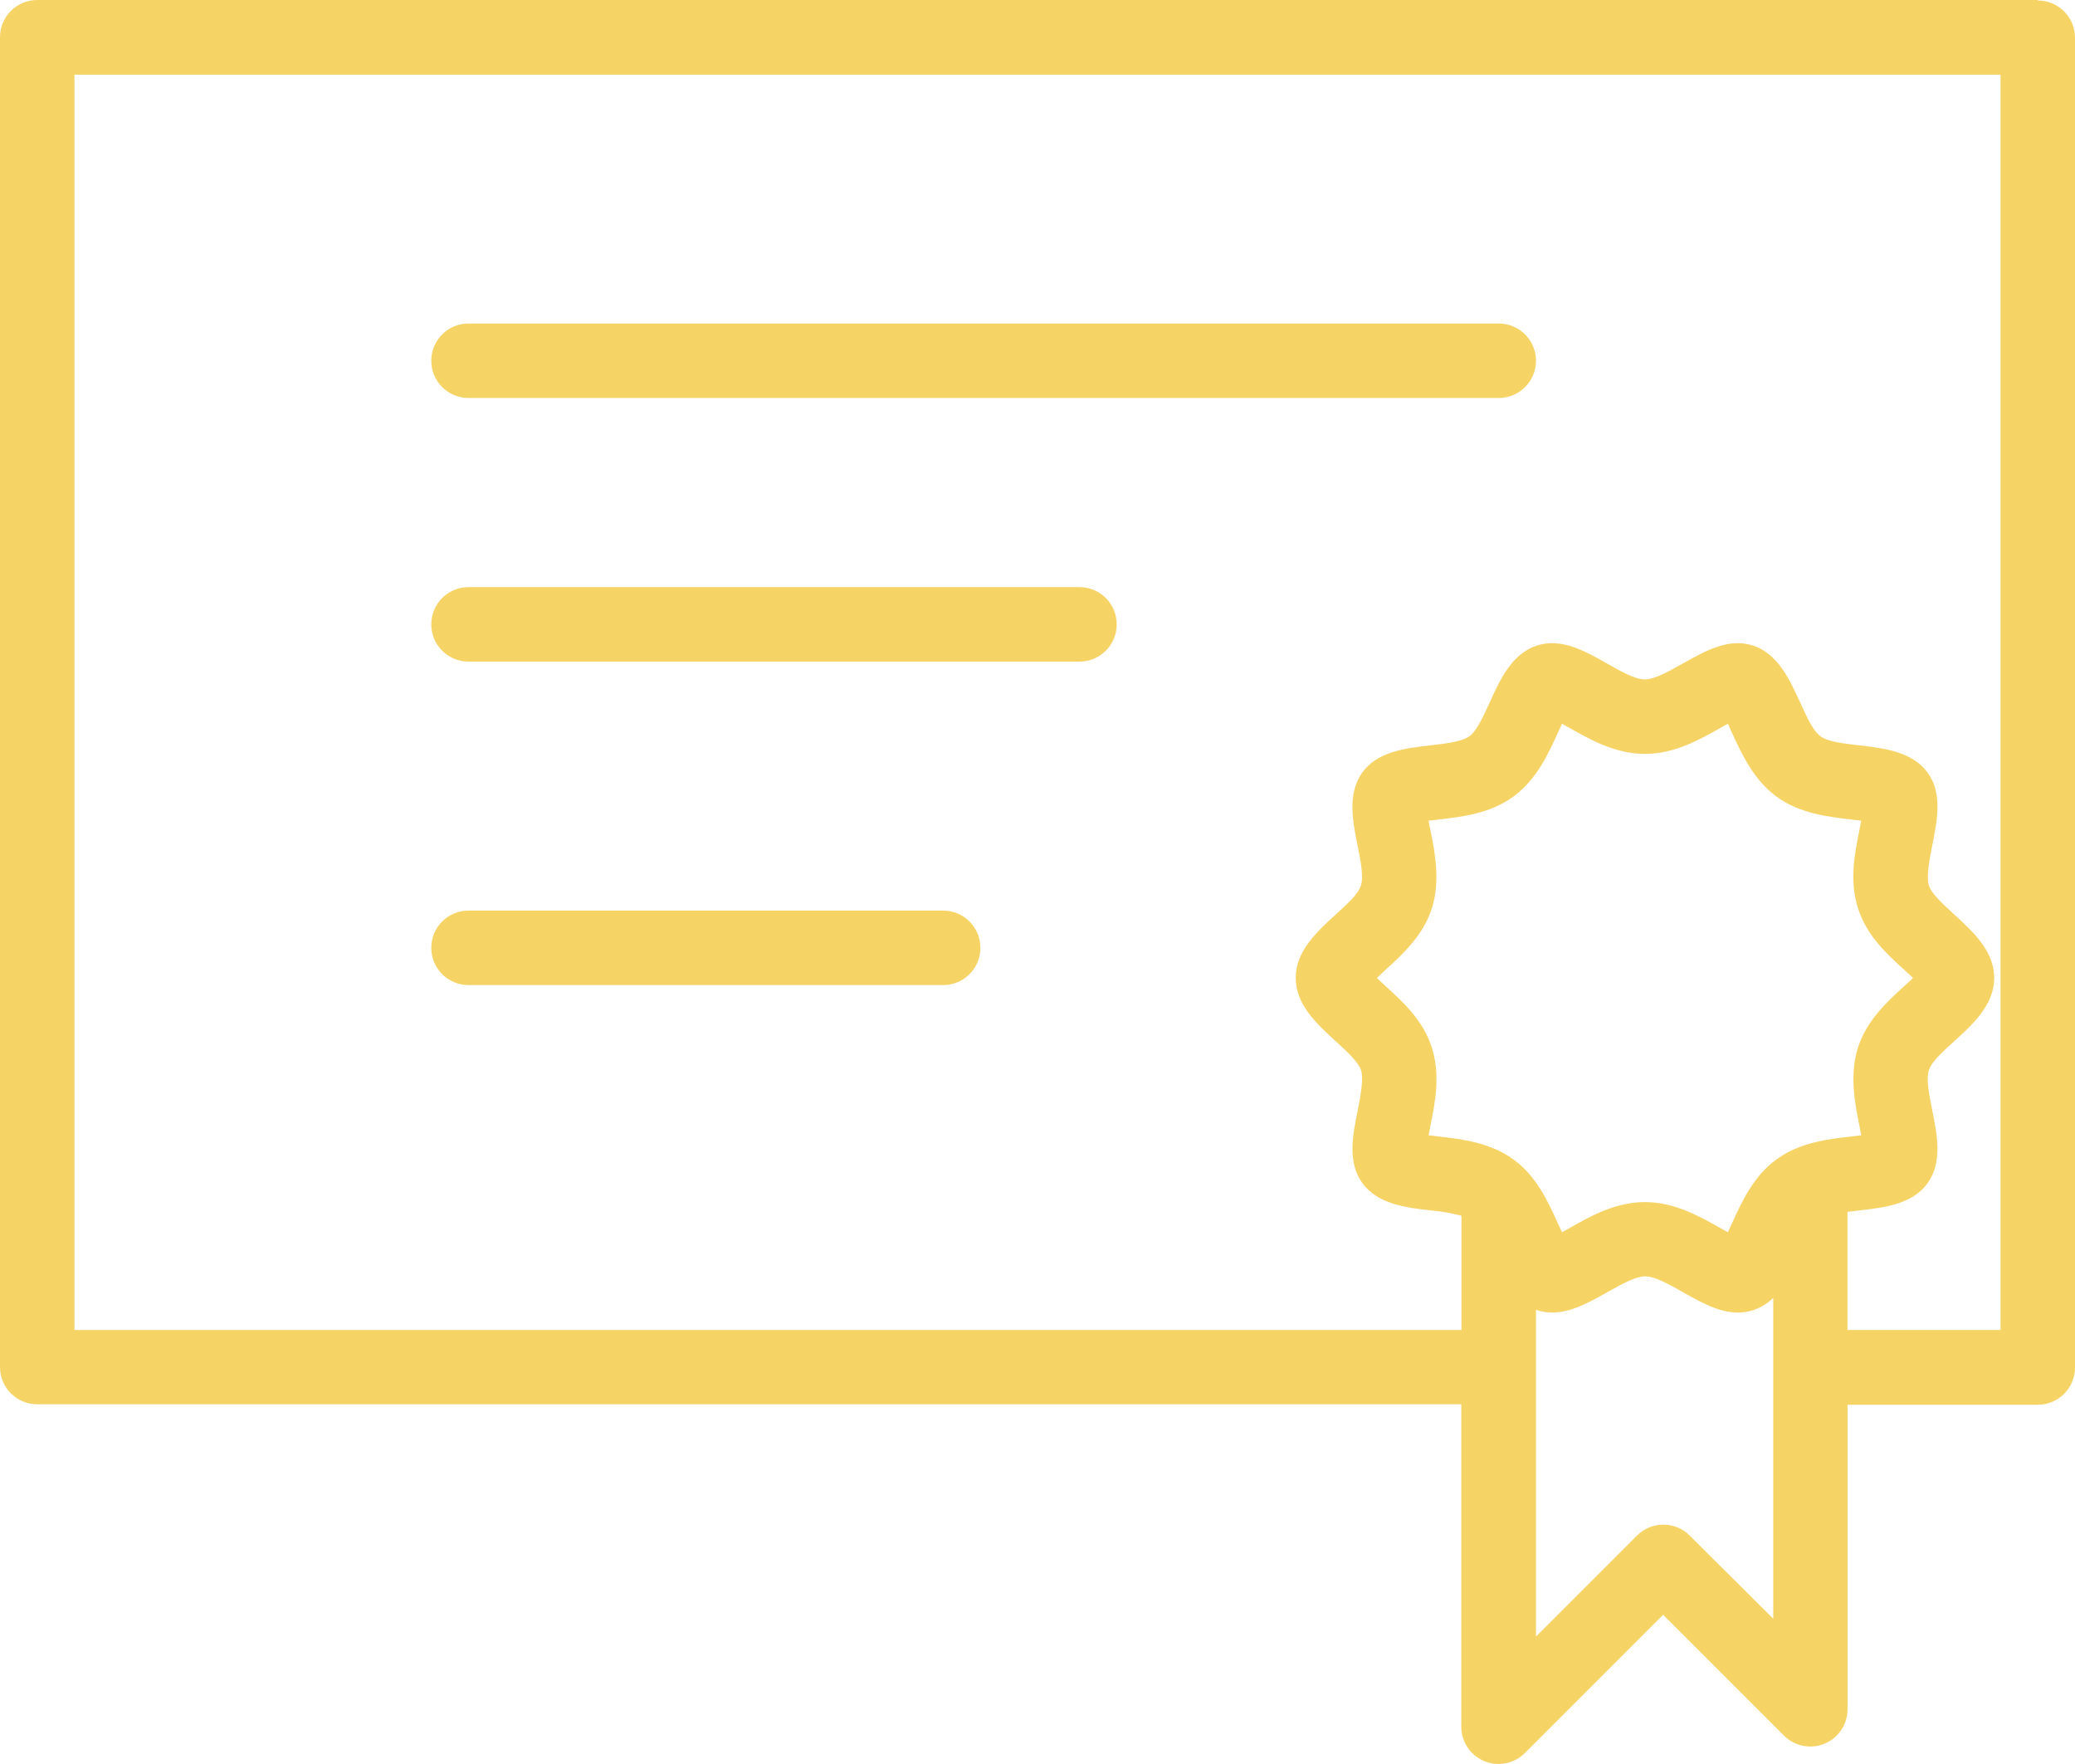
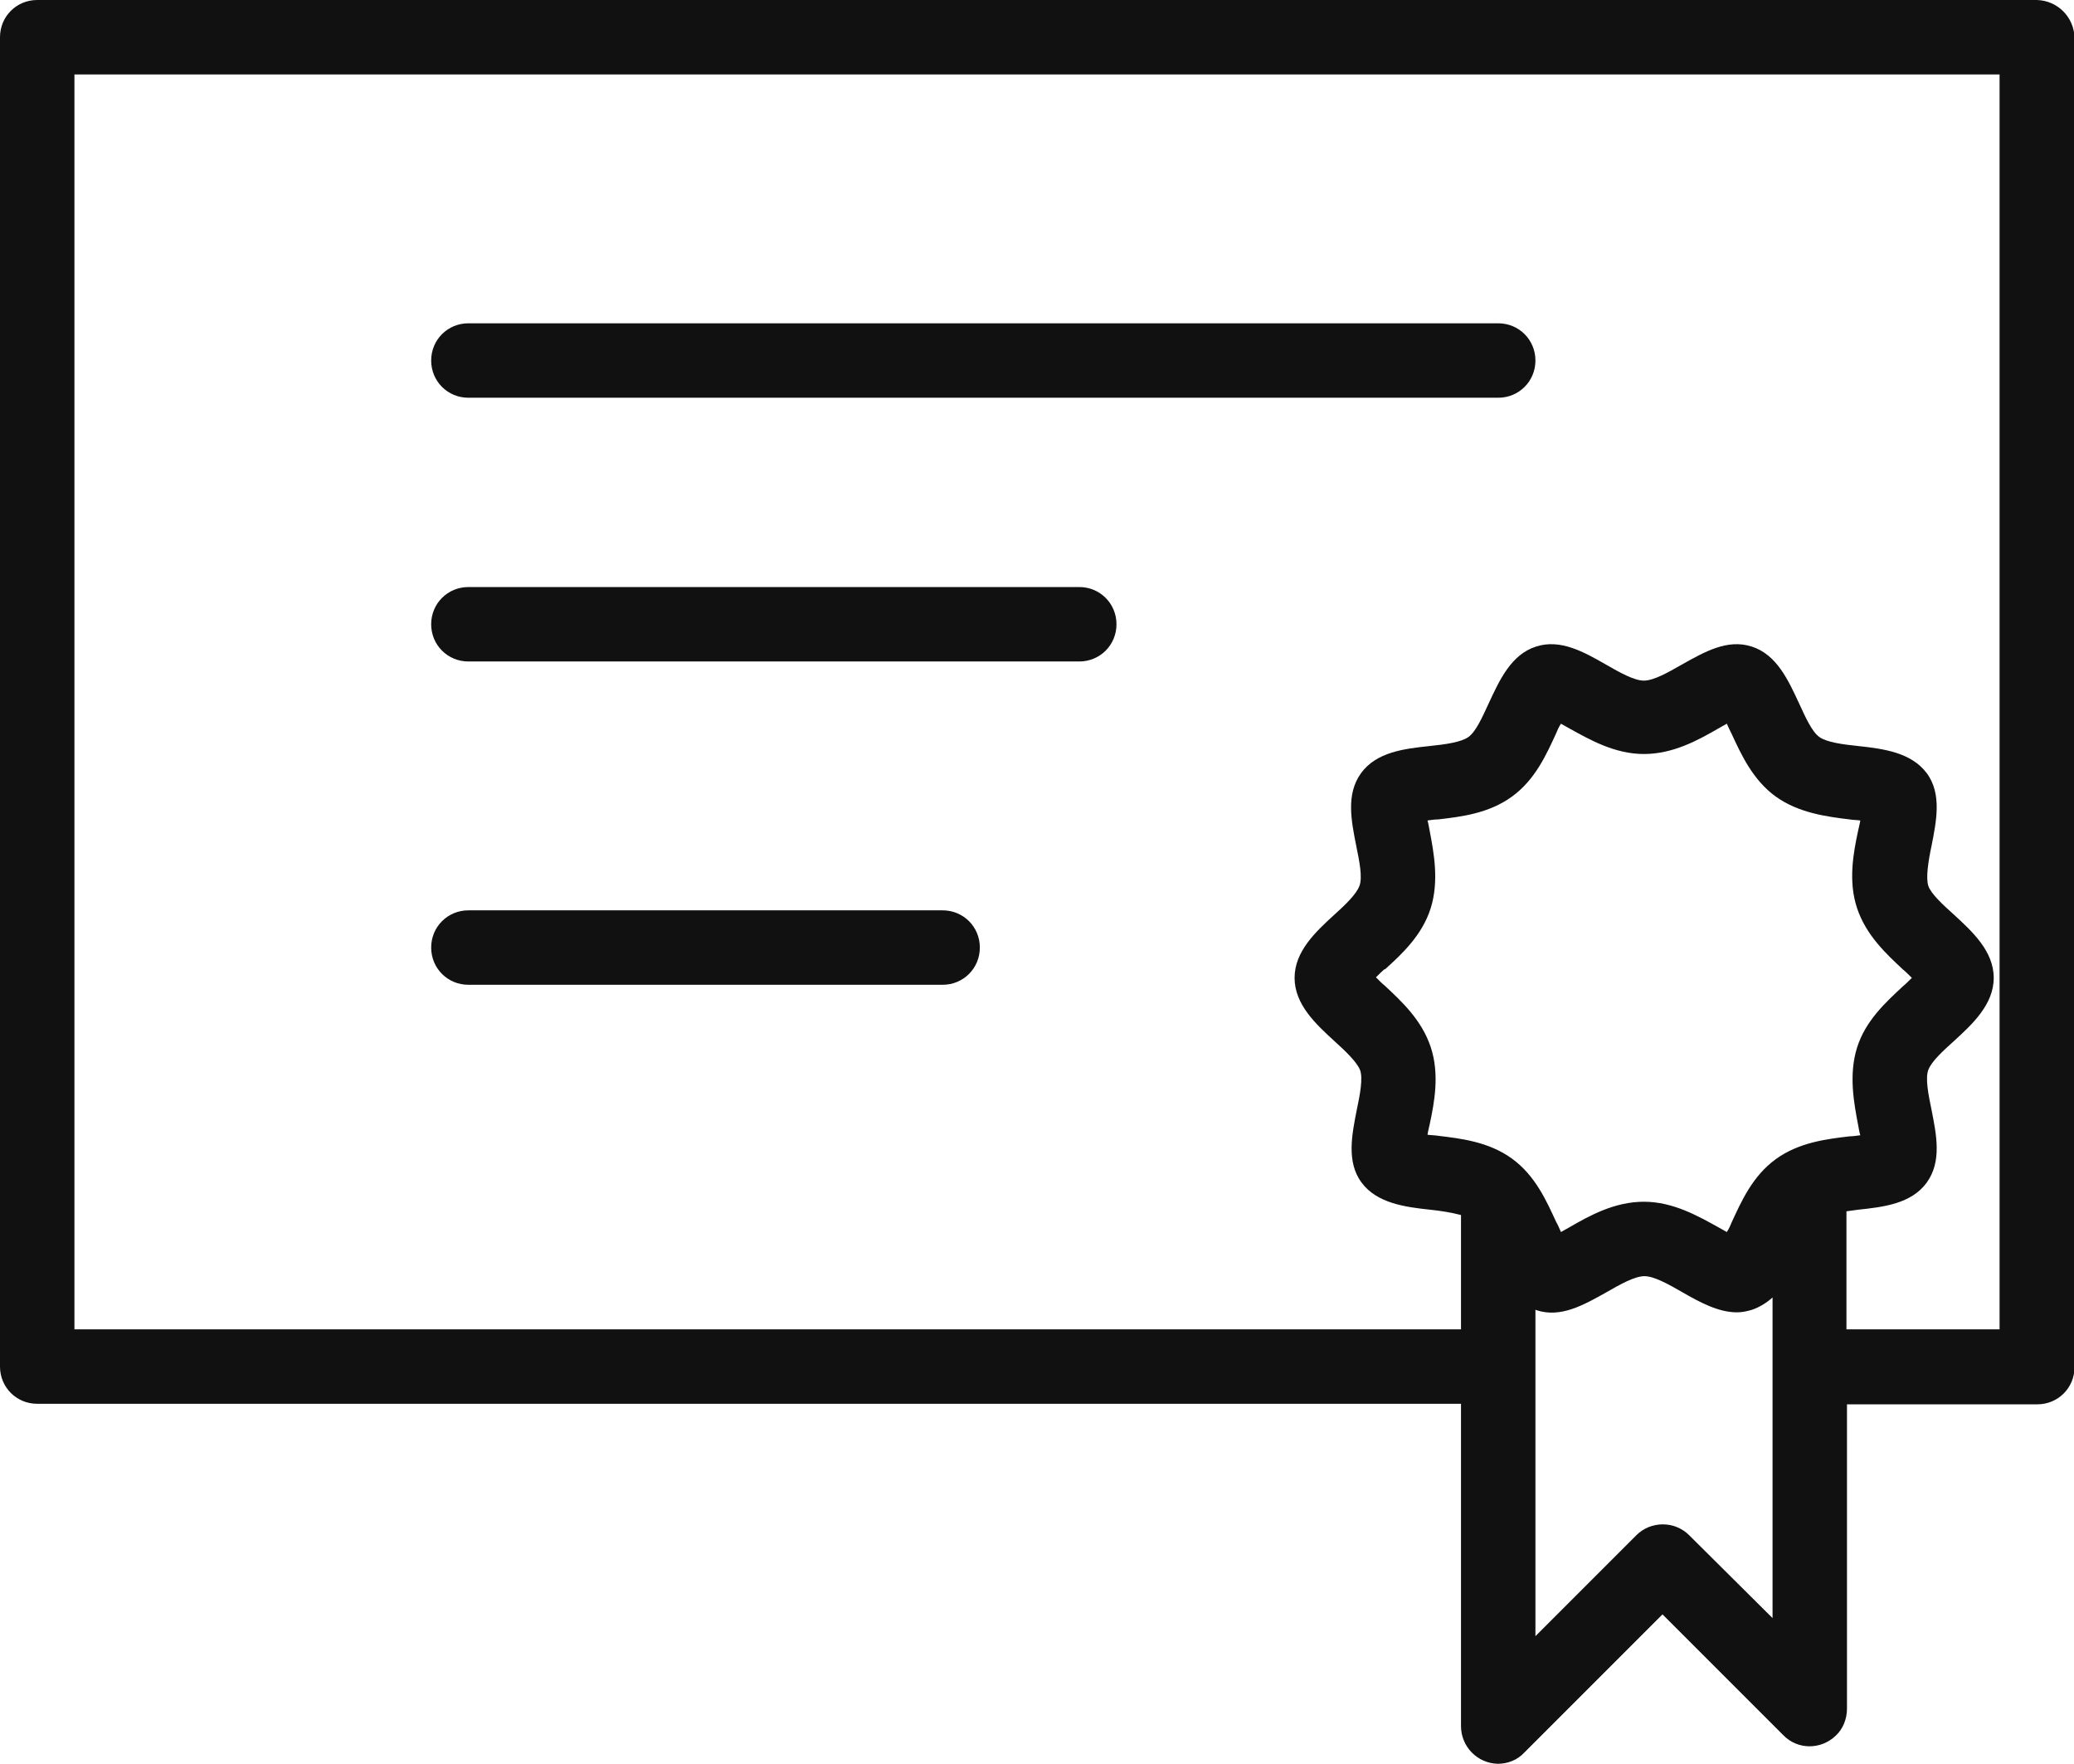
- <svg xmlns="http://www.w3.org/2000/svg" id="Layer_1" data-name="Layer 1" viewBox="0 0 390.15 331.57">
-   <defs>
-     <style>.cls-1{fill:none;}.cls-2{fill:#f6d365;}</style>
-   </defs>
-   <polygon class="cls-1" points="255.84 177.09 255.84 177.1 255.84 177.1 255.84 177.09" />
-   <path class="cls-1" d="M72.85,367.92H333.61V346.44a33.06,33.06,0,0,0-5.76-1c-4.67-.53-10-1.14-12.85-5.11s-1.82-9.13-.89-13.71c.57-2.88,1.17-5.85.62-7.55s-2.76-3.61-4.75-5.43c-3.53-3.22-7.53-6.87-7.53-11.92s4-8.7,7.52-11.92h0c2-1.82,4.26-3.88,4.76-5.43s-.05-4.67-.63-7.55c-.92-4.58-2-9.78.9-13.71s8.18-4.58,12.85-5.11c2.89-.33,5.88-.67,7.29-1.7s2.6-3.7,3.79-6.32c2-4.32,4.17-9.2,8.9-10.74,4.55-1.48,8.93,1,13.16,3.37,2.6,1.46,5.28,3,7.14,3s4.54-1.52,7.14-3c4.24-2.39,8.61-4.85,13.17-3.37,4.72,1.54,6.94,6.42,8.9,10.74,1.19,2.62,2.42,5.33,3.79,6.32s4.39,1.37,7.28,1.7c4.68.53,10,1.14,12.86,5.11s1.81,9.13.89,13.71c-.58,2.88-1.18,5.85-.63,7.55s2.77,3.61,4.76,5.43c3.53,3.22,7.52,6.87,7.52,11.92s-4,8.7-7.52,11.91c-2,1.82-4.26,3.89-4.76,5.44s.05,4.67.63,7.55c.92,4.58,2,9.78-.89,13.71s-8.19,4.58-12.86,5.11c-.73.09-1.47.17-2.19.27v22.2H435v-236H72.85Zm74.09-189.21H340.65a7,7,0,0,1,0,14H146.94a7,7,0,0,1,0-14Zm0,49.56H261.82a7,7,0,0,1,0,14H146.94a7,7,0,0,1,0-14Zm0,60.81h89.25a7,7,0,0,1,0,14H146.94a7,7,0,0,1,0-14Z" transform="translate(-58.85 -117.89)" />
-   <path class="cls-2" d="M442,117.89H65.85a7,7,0,0,0-7,7v250a7,7,0,0,0,7,7H333.61v60.57a7,7,0,0,0,11.95,5l26-26,22.67,22.67a7,7,0,0,0,12-4.95v-57.2H442a7,7,0,0,0,7-7v-250a7,7,0,0,0-7-7ZM314.69,295h0l4.72,5.17c3.12-2.84,7-6.38,8.64-11.45s.63-10.43-.22-14.64c-.11-.51-.25-1.2-.37-1.9.72-.1,1.44-.18,2-.24,4.26-.49,9.55-1.09,13.93-4.29s6.54-8,8.31-11.86c.22-.5.53-1.17.85-1.84l1.59.89c3.78,2.13,8.48,4.78,14,4.78s10.23-2.65,14-4.79l1.59-.88c.32.67.62,1.34.85,1.85,1.76,3.87,4,8.69,8.3,11.85s9.68,3.8,13.93,4.29c.54.06,1.26.14,2,.24-.13.7-.27,1.39-.37,1.9-.85,4.21-1.91,9.45-.22,14.64s5.52,8.61,8.63,11.45c.46.42,1.1,1,1.7,1.58-.6.58-1.24,1.16-1.7,1.57-3.11,2.85-7,6.38-8.64,11.46s-.62,10.43.23,14.64c.1.51.24,1.2.37,1.9-.73.1-1.45.18-2,.24-4.25.49-9.55,1.09-13.93,4.29s-6.54,8-8.3,11.86c-.23.5-.53,1.17-.85,1.84l-1.6-.89c-3.78-2.13-8.48-4.78-14-4.78s-10.23,2.65-14,4.79l-1.58.88c-.32-.67-.63-1.35-.86-1.85-1.76-3.87-3.94-8.69-8.3-11.85s-9.67-3.8-13.93-4.29c-.54-.06-1.26-.14-2-.24.12-.7.26-1.39.37-1.9.85-4.21,1.9-9.45.22-14.64s-5.52-8.61-8.64-11.46c-.46-.41-1.09-1-1.69-1.57.6-.58,1.23-1.16,1.69-1.58Zm61.86,111.57a7,7,0,0,0-9.9,0h0l-19,19V364.12l.21.08c4.56,1.49,8.93-1,13.17-3.36,2.6-1.46,5.28-3,7.14-3s4.54,1.52,7.15,3c3.34,1.88,6.77,3.81,10.3,3.81a9.18,9.18,0,0,0,2.85-.45,9.65,9.65,0,0,0,3.79-2.32v60.33ZM435,367.92H406.22v-22.2c.72-.1,1.46-.18,2.19-.27,4.67-.53,10-1.14,12.86-5.11s1.81-9.13.89-13.71c-.58-2.88-1.18-5.85-.63-7.55s2.77-3.62,4.76-5.44c3.53-3.21,7.52-6.86,7.52-11.91s-4-8.7-7.52-11.92c-2-1.82-4.26-3.88-4.76-5.43s.05-4.67.63-7.55c.92-4.58,2-9.78-.89-13.71s-8.18-4.58-12.86-5.11c-2.89-.33-5.88-.67-7.28-1.7s-2.6-3.7-3.79-6.32c-2-4.32-4.18-9.2-8.9-10.74-4.56-1.48-8.93,1-13.17,3.37-2.6,1.46-5.28,3-7.14,3s-4.54-1.52-7.14-3c-4.23-2.39-8.61-4.85-13.16-3.37-4.73,1.54-6.94,6.42-8.9,10.74-1.19,2.62-2.42,5.33-3.79,6.32s-4.4,1.37-7.29,1.7c-4.67.53-10,1.14-12.85,5.11s-1.82,9.13-.9,13.71c.58,2.88,1.18,5.85.63,7.55S312,288,310,289.81h0c-3.52,3.22-7.52,6.87-7.52,11.92s4,8.7,7.53,11.92c2,1.82,4.25,3.88,4.75,5.43s-.05,4.67-.62,7.55c-.93,4.58-2,9.77.89,13.71s8.18,4.58,12.85,5.11a33.06,33.06,0,0,1,5.76,1v21.48H72.85v-236H435Z" transform="translate(-58.85 -117.89)" />
-   <path class="cls-2" d="M146.94,192.71H340.65a7,7,0,0,0,0-14H146.94a7,7,0,0,0,0,14Z" transform="translate(-58.85 -117.89)" />
-   <path class="cls-2" d="M146.94,242.27H261.82a7,7,0,0,0,0-14H146.94a7,7,0,0,0,0,14Z" transform="translate(-58.85 -117.89)" />
-   <path class="cls-2" d="M146.94,303.08h89.25a7,7,0,0,0,0-14H146.94a7,7,0,0,0,0,14Z" transform="translate(-58.85 -117.89)" />
+ <svg xmlns="http://www.w3.org/2000/svg" version="1.1" id="Layer_1" x="0px" y="0px" viewBox="0 0 390.1 331.6" style="enable-background:new 0 0 390.1 331.6;" xml:space="preserve">
+   <style type="text/css">
+ 	.st0{fill:none;}
+ 	.st1{fill:#111111;}
+ </style>
+   <polygon class="st0" points="255.8,177.1 255.8,177.1 255.8,177.1 " />
+   <path class="st0" d="M14,250h260.8v-21.5c-1.9-0.5-3.8-0.8-5.8-1c-4.7-0.5-10-1.1-12.9-5.1s-1.8-9.1-0.9-13.7  c0.6-2.9,1.2-5.9,0.6-7.5s-2.8-3.6-4.8-5.4c-3.5-3.2-7.5-6.9-7.5-11.9s4-8.7,7.5-11.9l0,0c2-1.8,4.3-3.9,4.8-5.4s0-4.7-0.6-7.5  c-0.9-4.6-2-9.8,0.9-13.7s8.2-4.6,12.9-5.1c2.9-0.3,5.9-0.7,7.3-1.7s2.6-3.7,3.8-6.3c2-4.3,4.2-9.2,8.9-10.7c4.5-1.5,8.9,1,13.2,3.4  c2.6,1.5,5.3,3,7.1,3s4.5-1.5,7.1-3c4.2-2.4,8.6-4.9,13.2-3.4c4.7,1.5,6.9,6.4,8.9,10.7c1.2,2.6,2.4,5.3,3.8,6.3  c1.4,1,4.4,1.4,7.3,1.7c4.7,0.5,10,1.1,12.9,5.1s1.8,9.1,0.9,13.7c-0.6,2.9-1.2,5.9-0.6,7.5s2.8,3.6,4.8,5.4  c3.5,3.2,7.5,6.9,7.5,11.9s-4,8.7-7.5,11.9c-2,1.8-4.3,3.9-4.8,5.4s0,4.7,0.6,7.5c0.9,4.6,2,9.8-0.9,13.7s-8.2,4.6-12.9,5.1  c-0.7,0.1-1.5,0.2-2.2,0.3V250h28.8V14H14V250z M88.1,60.8h193.7c3.9,0,7,3.1,7,7s-3.1,7-7,7H88.1c-3.9,0-7-3.1-7-7  S84.2,60.8,88.1,60.8z M88.1,110.4H203c3.9,0,7,3.1,7,7s-3.1,7-7,7H88.1c-3.9,0-7-3.1-7-7S84.2,110.4,88.1,110.4z M88.1,171.2h89.2  c3.9,0,7,3.1,7,7s-3.1,7-7,7l0,0H88.1c-3.9,0-7-3.1-7-7S84.2,171.2,88.1,171.2z" />
+   <path class="st1" d="M383.1,0H7C3.1,0,0,3.1,0,7v250c0,3.9,3.1,7,7,7h267.8v60.6c0,3.9,3.1,7,6.9,7.1c1.9,0,3.7-0.7,5-2.1l26-26  l22.7,22.7c2.7,2.8,7.1,2.8,9.9,0.1c1.4-1.3,2.1-3.2,2.1-5.1v-57.2h35.8c3.9,0,7-3.1,7-7V7.1C390.1,3.2,387,0.1,383.1,0L383.1,0z   M255.8,177.1L255.8,177.1l4.7,5.2c3.1-2.8,7-6.4,8.6-11.5s0.6-10.4-0.2-14.6c-0.1-0.5-0.2-1.2-0.4-1.9c0.7-0.1,1.4-0.2,2-0.2  c4.3-0.5,9.5-1.1,13.9-4.3s6.5-8,8.3-11.9c0.2-0.5,0.5-1.2,0.9-1.8l1.6,0.9c3.8,2.1,8.5,4.8,14,4.8s10.2-2.6,14-4.8l1.6-0.9  c0.3,0.7,0.6,1.3,0.9,1.9c1.8,3.9,4,8.7,8.3,11.8s9.7,3.8,13.9,4.3c0.5,0.1,1.3,0.1,2,0.2c-0.1,0.7-0.3,1.4-0.4,1.9  c-0.9,4.2-1.9,9.5-0.2,14.6s5.5,8.6,8.6,11.5c0.5,0.4,1.1,1,1.7,1.6c-0.6,0.6-1.2,1.2-1.7,1.6c-3.1,2.9-7,6.4-8.6,11.5  s-0.6,10.4,0.2,14.6c0.1,0.5,0.2,1.2,0.4,1.9c-0.7,0.1-1.5,0.2-2,0.2c-4.2,0.5-9.5,1.1-13.9,4.3s-6.5,8-8.3,11.9  c-0.2,0.5-0.5,1.2-0.9,1.8l-1.6-0.9c-3.8-2.1-8.5-4.8-14-4.8s-10.2,2.6-14,4.8l-1.6,0.9c-0.3-0.7-0.6-1.4-0.9-1.9  c-1.8-3.9-3.9-8.7-8.3-11.9s-9.7-3.8-13.9-4.3c-0.5-0.1-1.3-0.1-2-0.2c0.1-0.7,0.3-1.4,0.4-1.9c0.9-4.2,1.9-9.5,0.2-14.6  s-5.5-8.6-8.6-11.5c-0.5-0.4-1.1-1-1.7-1.6c0.6-0.6,1.2-1.2,1.7-1.6L255.8,177.1z M317.7,288.7c-2.7-2.7-7.2-2.7-9.9,0c0,0,0,0,0,0  l0,0l-19,19v-61.4l0.2,0.1c4.6,1.5,8.9-1,13.2-3.4c2.6-1.5,5.3-3,7.1-3s4.5,1.5,7.1,3c3.3,1.9,6.8,3.8,10.3,3.8c1,0,1.9-0.2,2.9-0.5  c1.4-0.5,2.7-1.3,3.8-2.3v60.3L317.7,288.7z M376.1,250h-28.8v-22.2c0.7-0.1,1.5-0.2,2.2-0.3c4.7-0.5,10-1.1,12.9-5.1  s1.8-9.1,0.9-13.7c-0.6-2.9-1.2-5.9-0.6-7.5s2.8-3.6,4.8-5.4c3.5-3.2,7.5-6.9,7.5-11.9s-4-8.7-7.5-11.9c-2-1.8-4.3-3.9-4.8-5.4  s0-4.7,0.6-7.5c0.9-4.6,2-9.8-0.9-13.7s-8.2-4.6-12.9-5.1c-2.9-0.3-5.9-0.7-7.3-1.7s-2.6-3.7-3.8-6.3c-2-4.3-4.2-9.2-8.9-10.7  c-4.6-1.5-8.9,1-13.2,3.4c-2.6,1.5-5.3,3-7.1,3s-4.5-1.5-7.1-3c-4.2-2.4-8.6-4.9-13.2-3.4c-4.7,1.5-6.9,6.4-8.9,10.7  c-1.2,2.6-2.4,5.3-3.8,6.3c-1.4,1-4.4,1.4-7.3,1.7c-4.7,0.5-10,1.1-12.9,5.1s-1.8,9.1-0.9,13.7c0.6,2.9,1.2,5.9,0.6,7.5  s-2.7,3.6-4.7,5.4l0,0c-3.5,3.2-7.5,6.9-7.5,11.9s4,8.7,7.5,11.9c2,1.8,4.2,3.9,4.8,5.4s0,4.7-0.6,7.5c-0.9,4.6-2,9.8,0.9,13.7  s8.2,4.6,12.9,5.1c1.9,0.2,3.9,0.5,5.8,1V250H14V14h362.1V250z" />
+   <g>
+     <path class="st1" d="M88.1,74.8h193.7c3.9,0,7-3.1,7-7s-3.1-7-7-7H88.1c-3.9,0-7,3.1-7,7S84.2,74.8,88.1,74.8z" />
+     <path class="st1" d="M88.1,124.4H203c3.9,0,7-3.1,7-7s-3.1-7-7-7H88.1c-3.9,0-7,3.1-7,7S84.2,124.4,88.1,124.4z" />
+     <path class="st1" d="M88.1,185.2h89.2c3.9,0,7-3.1,7-7s-3.1-7-7-7l0,0H88.1c-3.9,0-7,3.1-7,7S84.2,185.2,88.1,185.2z" />
+   </g>
</svg>
